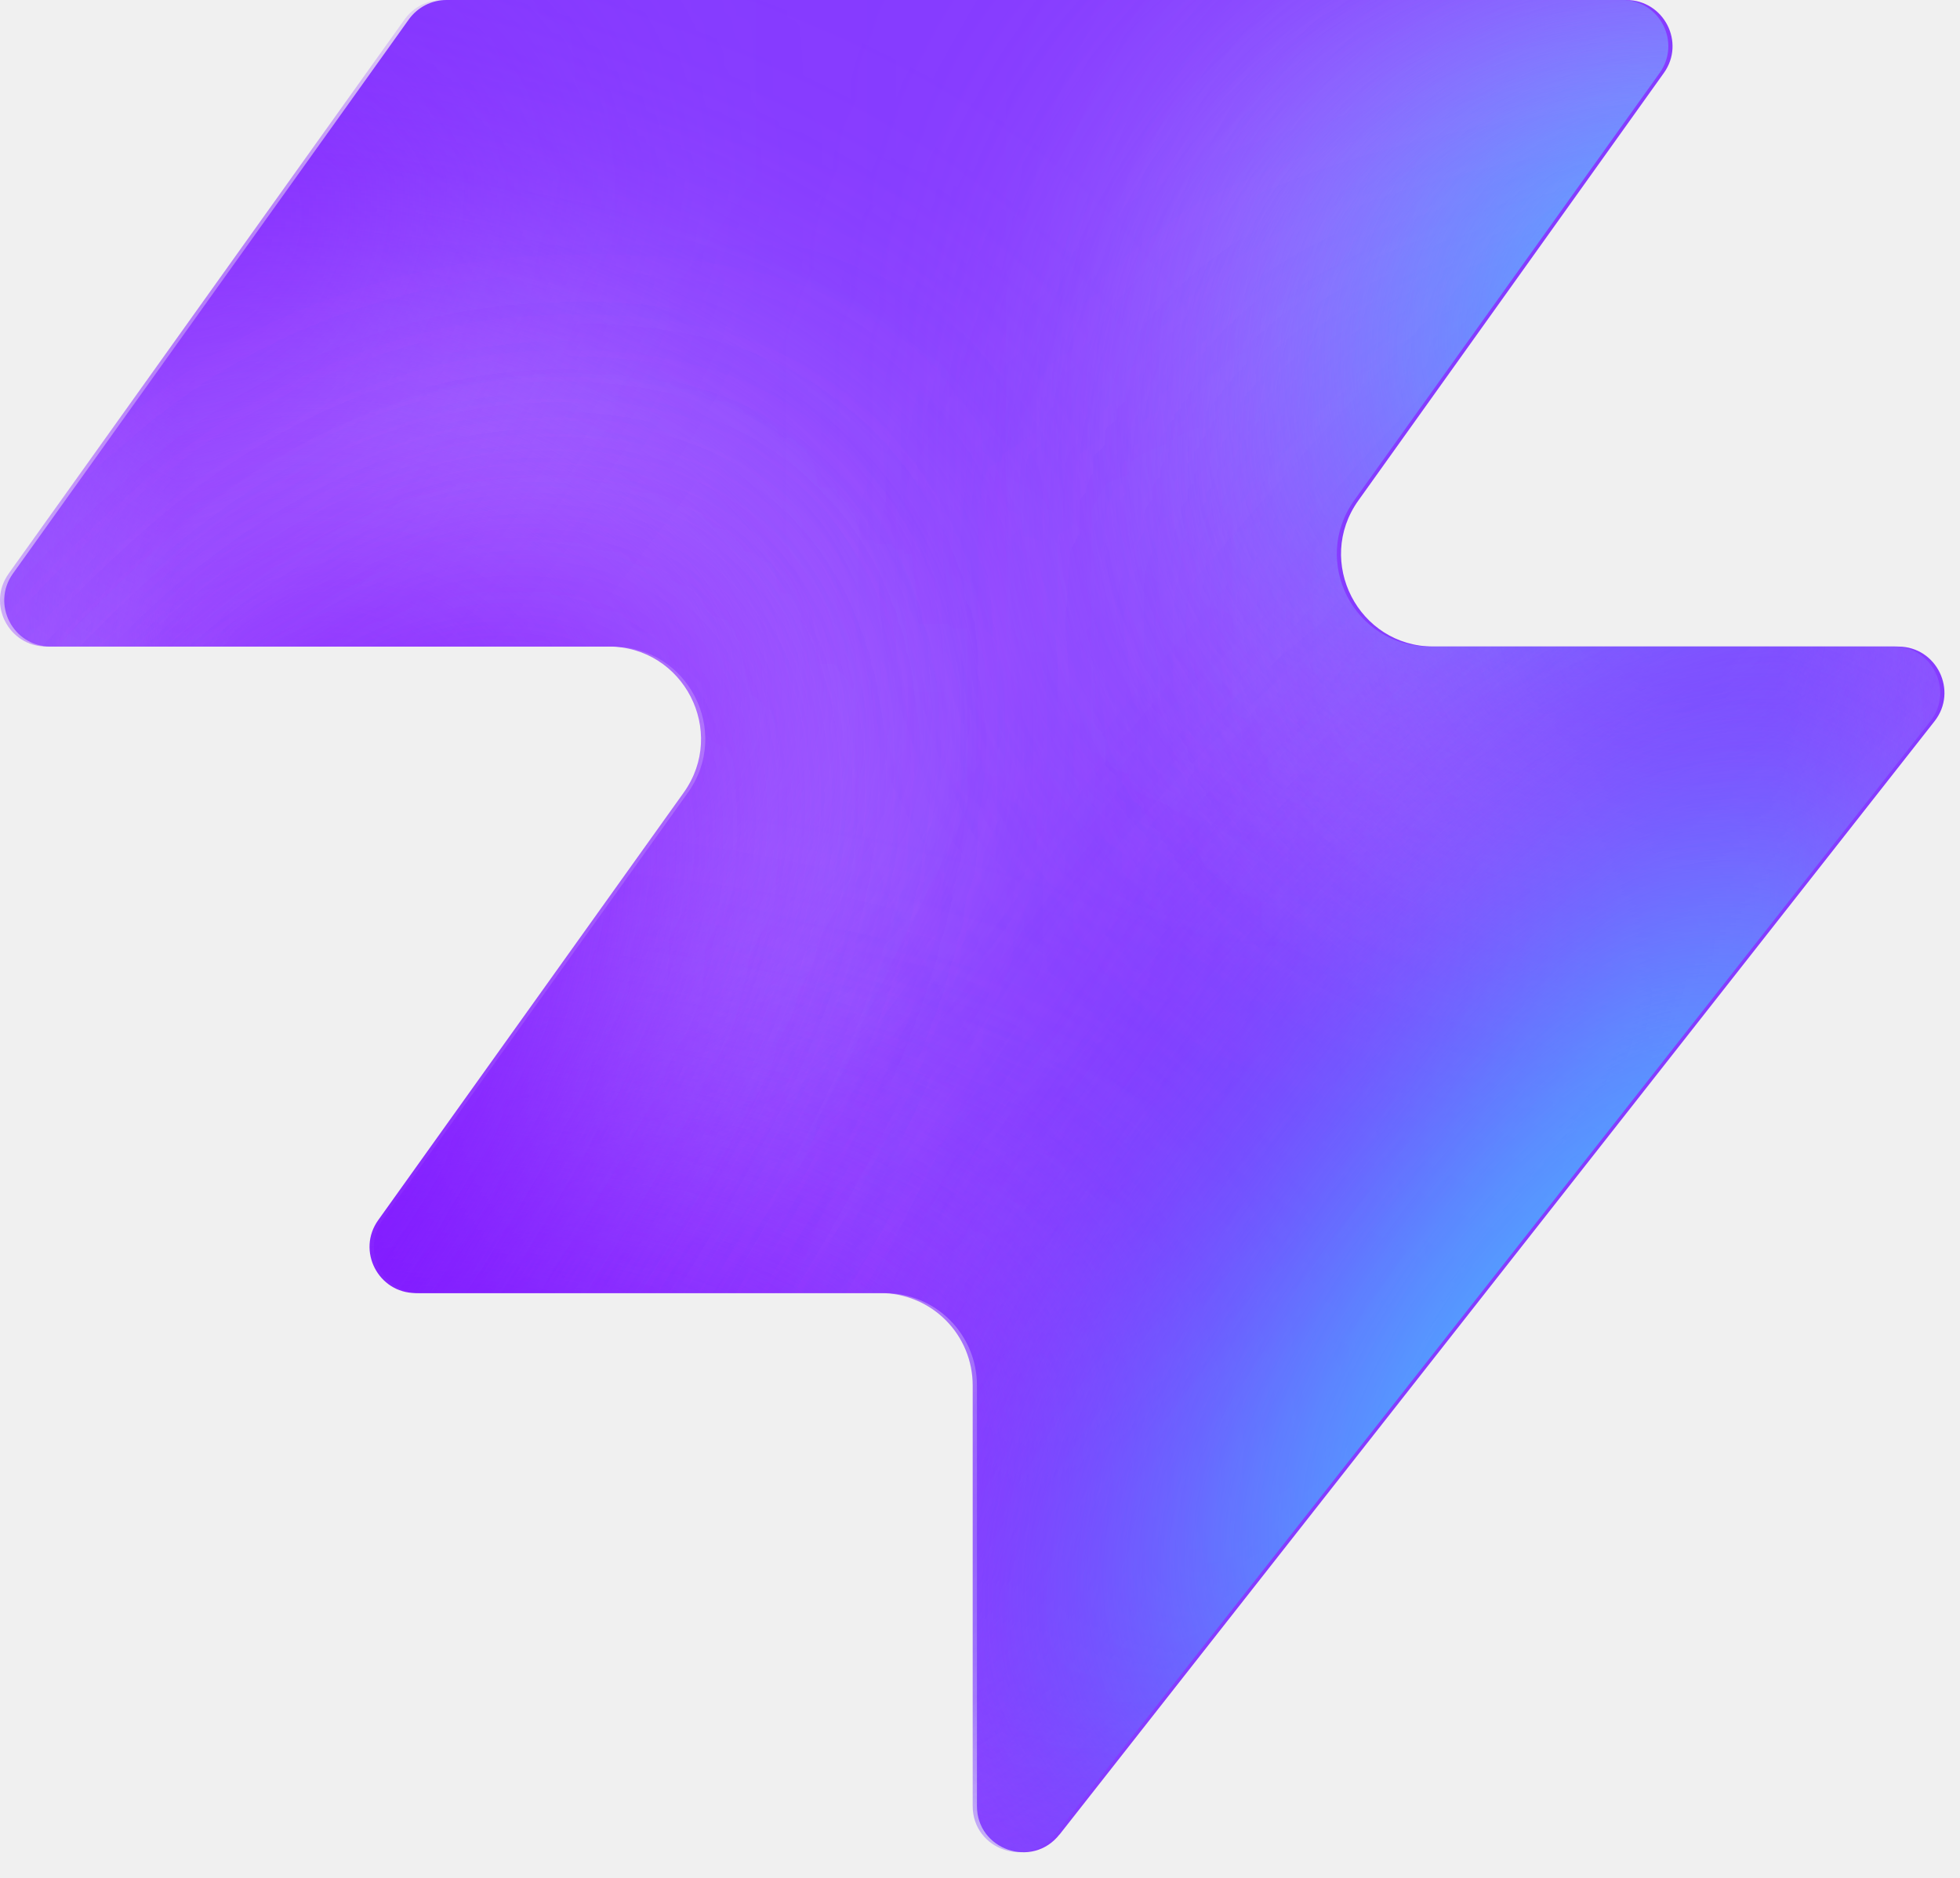
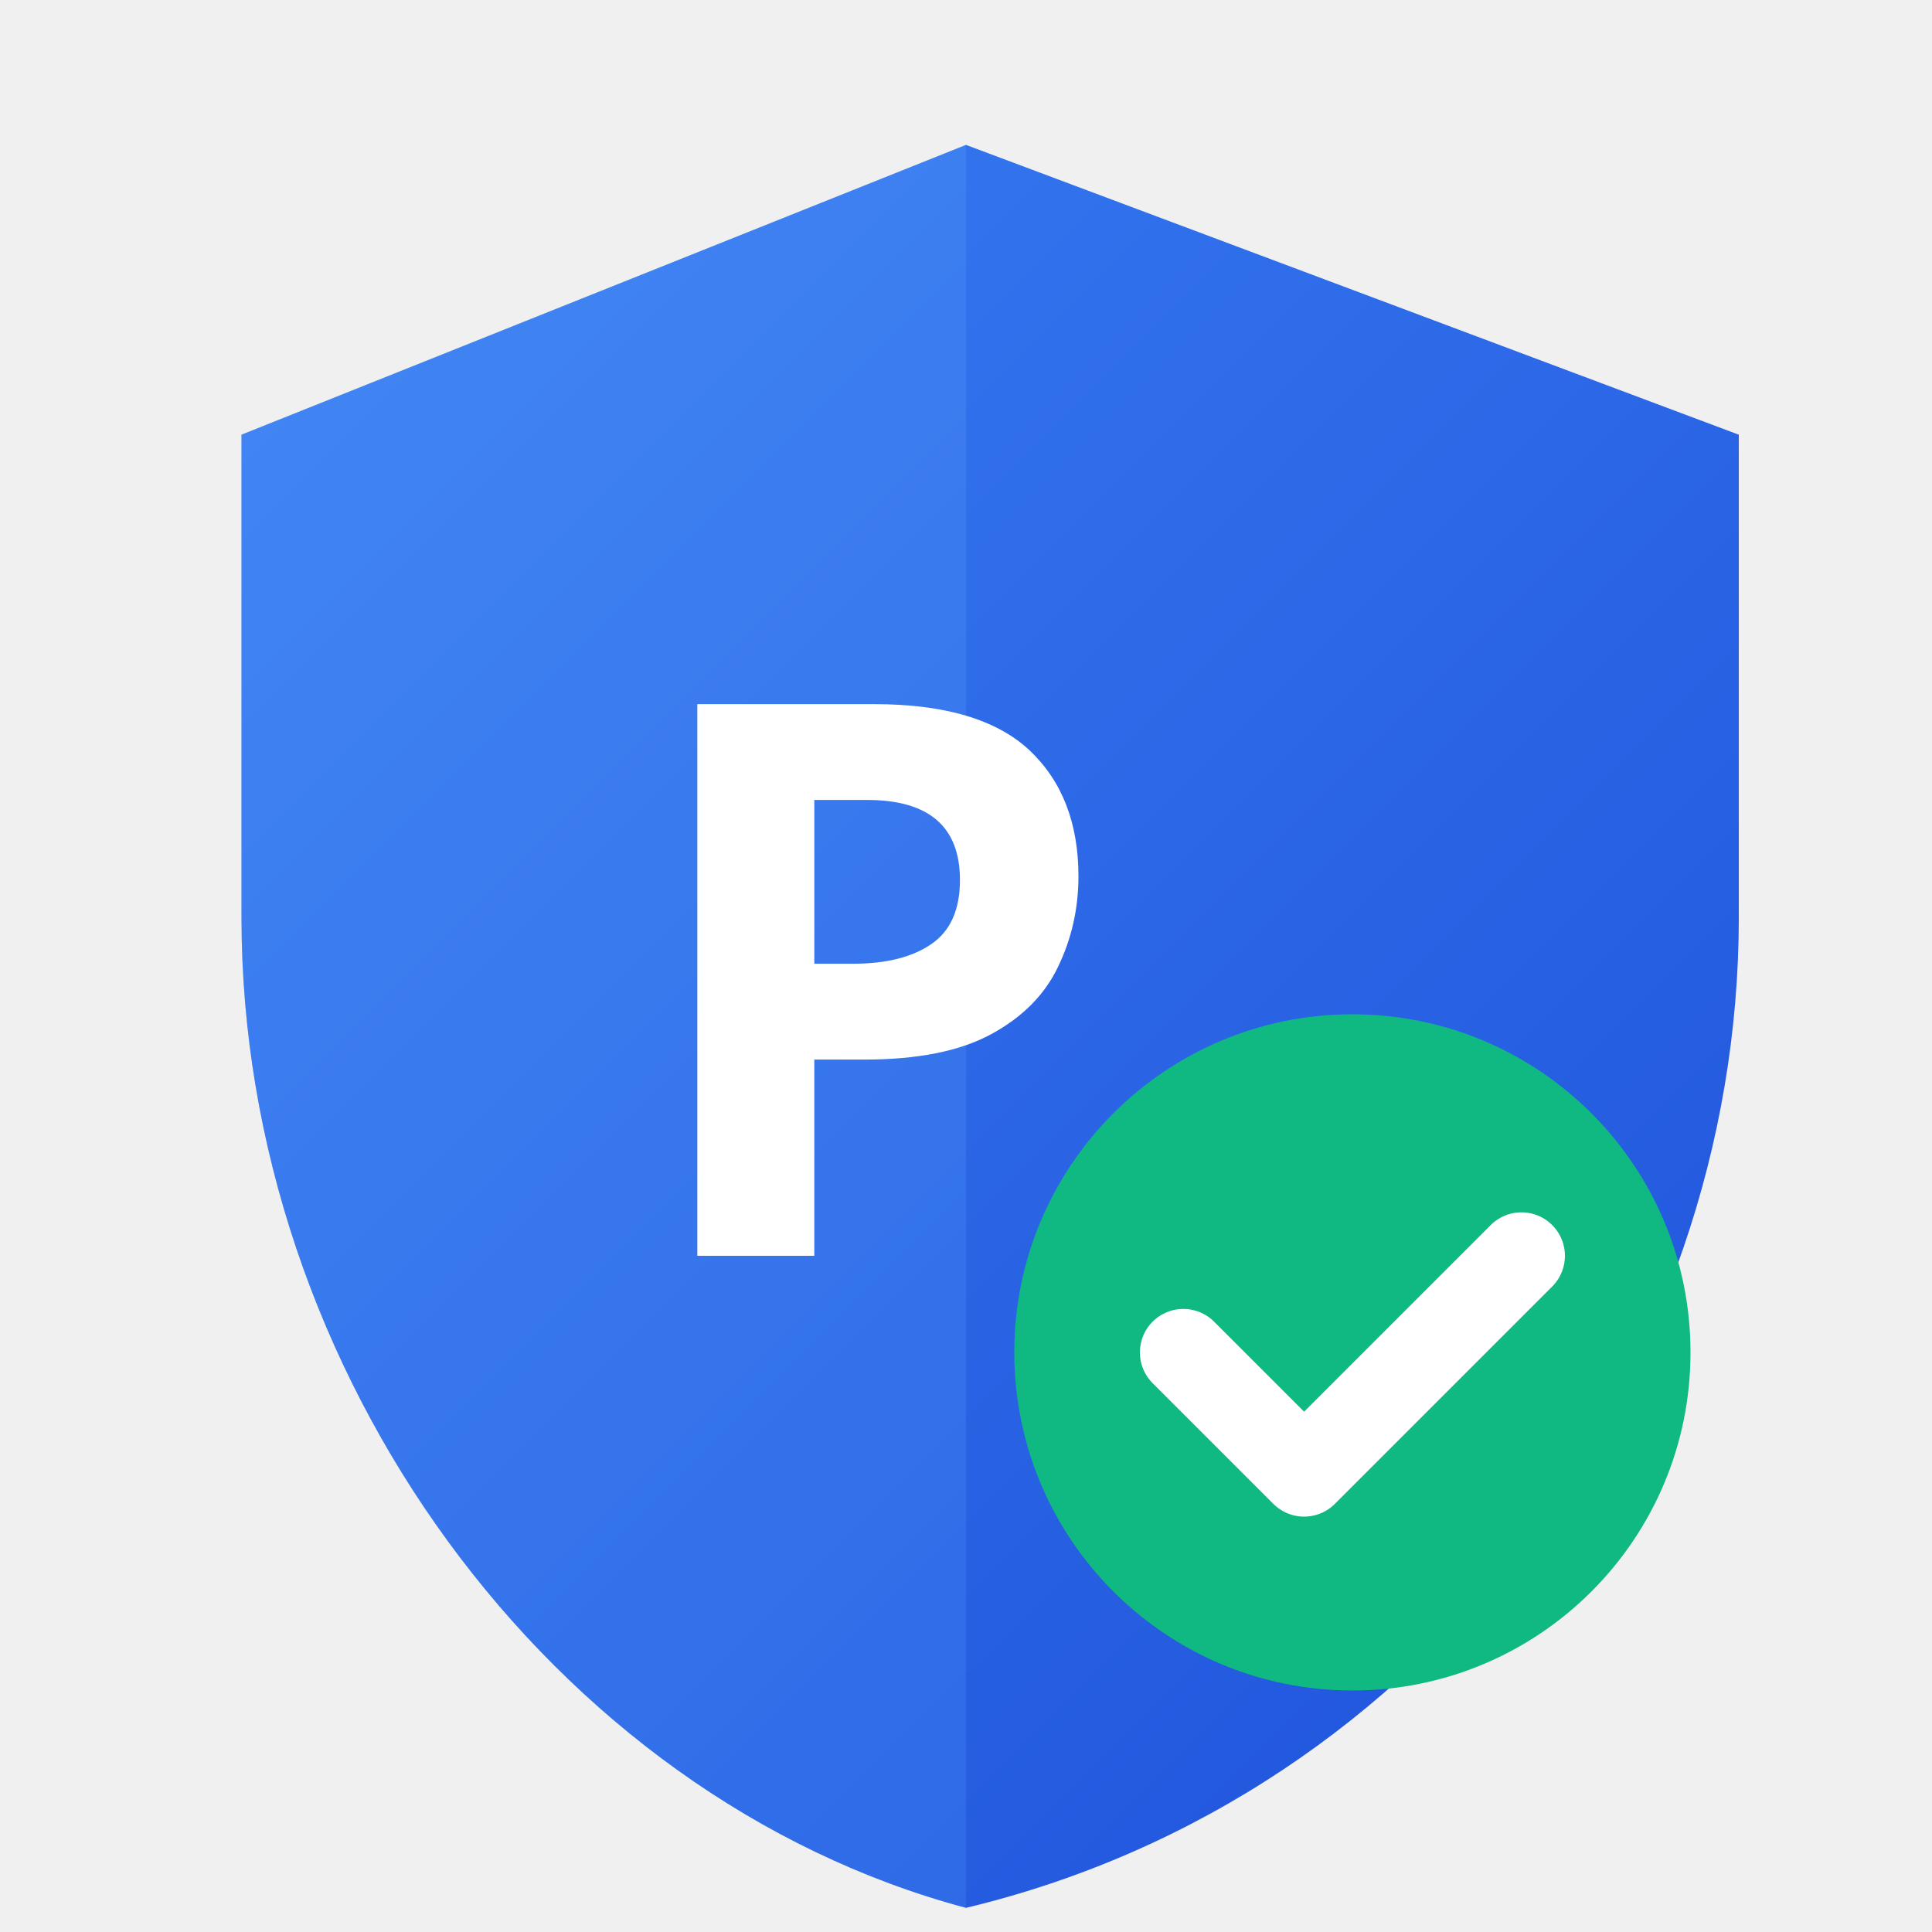
- <svg xmlns="http://www.w3.org/2000/svg" width="48" height="46" fill="none" viewBox="0 0 48 46">
-   <path fill="#863bff" d="M25.946 44.938c-.664.845-2.021.375-2.021-.698V33.937a2.26 2.26 0 0 0-2.262-2.262H10.287c-.92 0-1.456-1.04-.92-1.788l7.48-10.471c1.07-1.497 0-3.578-1.842-3.578H1.237c-.92 0-1.456-1.04-.92-1.788L10.013.474c.214-.297.556-.474.92-.474h28.894c.92 0 1.456 1.04.92 1.788l-7.48 10.471c-1.07 1.498 0 3.579 1.842 3.579h11.377c.943 0 1.473 1.088.89 1.83L25.947 44.94z" style="fill:#863bff;fill:color(display-p3 .525 .23 1);fill-opacity:1" />
-   <mask id="a" width="48" height="46" x="0" y="0" maskUnits="userSpaceOnUse" style="mask-type:alpha">
-     <path fill="#000" d="M25.842 44.938c-.664.844-2.021.375-2.021-.698V33.937a2.26 2.26 0 0 0-2.262-2.262H10.183c-.92 0-1.456-1.04-.92-1.788l7.48-10.471c1.07-1.498 0-3.579-1.842-3.579H1.133c-.92 0-1.456-1.04-.92-1.787L9.91.473c.214-.297.556-.474.92-.474h28.894c.92 0 1.456 1.04.92 1.788l-7.48 10.471c-1.07 1.498 0 3.578 1.842 3.578h11.377c.943 0 1.473 1.088.89 1.832L25.843 44.94z" style="fill:#000;fill-opacity:1" />
-   </mask>
-   <g mask="url(#a)">
-     <g filter="url(#b)">
-       <ellipse cx="5.508" cy="14.704" fill="#ede6ff" rx="5.508" ry="14.704" style="fill:#ede6ff;fill:color(display-p3 .927 .903 1);fill-opacity:1" transform="matrix(.00324 1 1 -.00324 -4.47 31.516)" />
-     </g>
-     <g filter="url(#c)">
-       <ellipse cx="10.399" cy="29.851" fill="#ede6ff" rx="10.399" ry="29.851" style="fill:#ede6ff;fill:color(display-p3 .927 .903 1);fill-opacity:1" transform="matrix(.00324 1 1 -.00324 -39.328 7.883)" />
-     </g>
-     <g filter="url(#d)">
-       <ellipse cx="5.508" cy="30.487" fill="#7e14ff" rx="5.508" ry="30.487" style="fill:#7e14ff;fill:color(display-p3 .492 .077 1);fill-opacity:1" transform="rotate(89.814 -25.913 -14.639)scale(1 -1)" />
-     </g>
-     <g filter="url(#e)">
-       <ellipse cx="5.508" cy="30.599" fill="#7e14ff" rx="5.508" ry="30.599" style="fill:#7e14ff;fill:color(display-p3 .492 .077 1);fill-opacity:1" transform="rotate(89.814 -32.644 -3.334)scale(1 -1)" />
-     </g>
-     <g filter="url(#f)">
-       <ellipse cx="5.508" cy="30.599" fill="#7e14ff" rx="5.508" ry="30.599" style="fill:#7e14ff;fill:color(display-p3 .492 .077 1);fill-opacity:1" transform="matrix(.00324 1 1 -.00324 -34.34 30.47)" />
-     </g>
-     <g filter="url(#g)">
-       <ellipse cx="14.072" cy="22.078" fill="#ede6ff" rx="14.072" ry="22.078" style="fill:#ede6ff;fill:color(display-p3 .927 .903 1);fill-opacity:1" transform="rotate(93.35 24.506 48.493)scale(-1 1)" />
-     </g>
-     <g filter="url(#h)">
-       <ellipse cx="3.47" cy="21.501" fill="#7e14ff" rx="3.47" ry="21.501" style="fill:#7e14ff;fill:color(display-p3 .492 .077 1);fill-opacity:1" transform="rotate(89.009 28.708 47.59)scale(-1 1)" />
-     </g>
-     <g filter="url(#i)">
-       <ellipse cx="3.47" cy="21.501" fill="#7e14ff" rx="3.47" ry="21.501" style="fill:#7e14ff;fill:color(display-p3 .492 .077 1);fill-opacity:1" transform="rotate(89.009 28.708 47.59)scale(-1 1)" />
-     </g>
-     <g filter="url(#j)">
-       <ellipse cx=".387" cy="8.972" fill="#7e14ff" rx="4.407" ry="29.108" style="fill:#7e14ff;fill:color(display-p3 .492 .077 1);fill-opacity:1" transform="rotate(39.51 .387 8.972)" />
-     </g>
-     <g filter="url(#k)">
-       <ellipse cx="47.523" cy="-6.092" fill="#7e14ff" rx="4.407" ry="29.108" style="fill:#7e14ff;fill:color(display-p3 .492 .077 1);fill-opacity:1" transform="rotate(37.892 47.523 -6.092)" />
-     </g>
-     <g filter="url(#l)">
-       <ellipse cx="41.412" cy="6.333" fill="#47bfff" rx="5.971" ry="9.665" style="fill:#47bfff;fill:color(display-p3 .28 .748 1);fill-opacity:1" transform="rotate(37.892 41.412 6.333)" />
-     </g>
-     <g filter="url(#m)">
-       <ellipse cx="-1.879" cy="38.332" fill="#7e14ff" rx="4.407" ry="29.108" style="fill:#7e14ff;fill:color(display-p3 .492 .077 1);fill-opacity:1" transform="rotate(37.892 -1.88 38.332)" />
-     </g>
-     <g filter="url(#n)">
-       <ellipse cx="-1.879" cy="38.332" fill="#7e14ff" rx="4.407" ry="29.108" style="fill:#7e14ff;fill:color(display-p3 .492 .077 1);fill-opacity:1" transform="rotate(37.892 -1.88 38.332)" />
-     </g>
-     <g filter="url(#o)">
-       <ellipse cx="35.651" cy="29.907" fill="#7e14ff" rx="4.407" ry="29.108" style="fill:#7e14ff;fill:color(display-p3 .492 .077 1);fill-opacity:1" transform="rotate(37.892 35.651 29.907)" />
-     </g>
-     <g filter="url(#p)">
-       <ellipse cx="38.418" cy="32.4" fill="#47bfff" rx="5.971" ry="15.297" style="fill:#47bfff;fill:color(display-p3 .28 .748 1);fill-opacity:1" transform="rotate(37.892 38.418 32.4)" />
-     </g>
-   </g>
+ <svg xmlns="http://www.w3.org/2000/svg" viewBox="0 0 40 40" fill="none">
  <defs>
-     <filter id="b" width="60.045" height="41.654" x="-19.77" y="16.149" color-interpolation-filters="sRGB" filterUnits="userSpaceOnUse">
-       <feFlood flood-opacity="0" result="BackgroundImageFix" />
-       <feBlend in="SourceGraphic" in2="BackgroundImageFix" result="shape" />
-       <feGaussianBlur result="effect1_foregroundBlur_2002_17158" stdDeviation="7.659" />
-     </filter>
-     <filter id="c" width="90.34" height="51.437" x="-54.613" y="-7.533" color-interpolation-filters="sRGB" filterUnits="userSpaceOnUse">
-       <feFlood flood-opacity="0" result="BackgroundImageFix" />
-       <feBlend in="SourceGraphic" in2="BackgroundImageFix" result="shape" />
-       <feGaussianBlur result="effect1_foregroundBlur_2002_17158" stdDeviation="7.659" />
-     </filter>
-     <filter id="d" width="79.355" height="29.4" x="-49.64" y="2.03" color-interpolation-filters="sRGB" filterUnits="userSpaceOnUse">
-       <feFlood flood-opacity="0" result="BackgroundImageFix" />
-       <feBlend in="SourceGraphic" in2="BackgroundImageFix" result="shape" />
-       <feGaussianBlur result="effect1_foregroundBlur_2002_17158" stdDeviation="4.596" />
-     </filter>
-     <filter id="e" width="79.579" height="29.4" x="-45.045" y="20.029" color-interpolation-filters="sRGB" filterUnits="userSpaceOnUse">
-       <feFlood flood-opacity="0" result="BackgroundImageFix" />
-       <feBlend in="SourceGraphic" in2="BackgroundImageFix" result="shape" />
-       <feGaussianBlur result="effect1_foregroundBlur_2002_17158" stdDeviation="4.596" />
-     </filter>
-     <filter id="f" width="79.579" height="29.4" x="-43.513" y="21.178" color-interpolation-filters="sRGB" filterUnits="userSpaceOnUse">
-       <feFlood flood-opacity="0" result="BackgroundImageFix" />
-       <feBlend in="SourceGraphic" in2="BackgroundImageFix" result="shape" />
-       <feGaussianBlur result="effect1_foregroundBlur_2002_17158" stdDeviation="4.596" />
-     </filter>
-     <filter id="g" width="74.749" height="58.852" x="15.756" y="-17.901" color-interpolation-filters="sRGB" filterUnits="userSpaceOnUse">
-       <feFlood flood-opacity="0" result="BackgroundImageFix" />
-       <feBlend in="SourceGraphic" in2="BackgroundImageFix" result="shape" />
-       <feGaussianBlur result="effect1_foregroundBlur_2002_17158" stdDeviation="7.659" />
-     </filter>
-     <filter id="h" width="61.377" height="25.362" x="23.548" y="2.284" color-interpolation-filters="sRGB" filterUnits="userSpaceOnUse">
-       <feFlood flood-opacity="0" result="BackgroundImageFix" />
-       <feBlend in="SourceGraphic" in2="BackgroundImageFix" result="shape" />
-       <feGaussianBlur result="effect1_foregroundBlur_2002_17158" stdDeviation="4.596" />
-     </filter>
-     <filter id="i" width="61.377" height="25.362" x="23.548" y="2.284" color-interpolation-filters="sRGB" filterUnits="userSpaceOnUse">
-       <feFlood flood-opacity="0" result="BackgroundImageFix" />
-       <feBlend in="SourceGraphic" in2="BackgroundImageFix" result="shape" />
-       <feGaussianBlur result="effect1_foregroundBlur_2002_17158" stdDeviation="4.596" />
-     </filter>
-     <filter id="j" width="56.045" height="63.649" x="-27.636" y="-22.853" color-interpolation-filters="sRGB" filterUnits="userSpaceOnUse">
-       <feFlood flood-opacity="0" result="BackgroundImageFix" />
-       <feBlend in="SourceGraphic" in2="BackgroundImageFix" result="shape" />
-       <feGaussianBlur result="effect1_foregroundBlur_2002_17158" stdDeviation="4.596" />
-     </filter>
-     <filter id="k" width="54.814" height="64.646" x="20.116" y="-38.415" color-interpolation-filters="sRGB" filterUnits="userSpaceOnUse">
-       <feFlood flood-opacity="0" result="BackgroundImageFix" />
-       <feBlend in="SourceGraphic" in2="BackgroundImageFix" result="shape" />
-       <feGaussianBlur result="effect1_foregroundBlur_2002_17158" stdDeviation="4.596" />
-     </filter>
-     <filter id="l" width="33.541" height="35.313" x="24.641" y="-11.323" color-interpolation-filters="sRGB" filterUnits="userSpaceOnUse">
-       <feFlood flood-opacity="0" result="BackgroundImageFix" />
-       <feBlend in="SourceGraphic" in2="BackgroundImageFix" result="shape" />
-       <feGaussianBlur result="effect1_foregroundBlur_2002_17158" stdDeviation="4.596" />
-     </filter>
-     <filter id="m" width="54.814" height="64.646" x="-29.286" y="6.009" color-interpolation-filters="sRGB" filterUnits="userSpaceOnUse">
-       <feFlood flood-opacity="0" result="BackgroundImageFix" />
-       <feBlend in="SourceGraphic" in2="BackgroundImageFix" result="shape" />
-       <feGaussianBlur result="effect1_foregroundBlur_2002_17158" stdDeviation="4.596" />
-     </filter>
-     <filter id="n" width="54.814" height="64.646" x="-29.286" y="6.009" color-interpolation-filters="sRGB" filterUnits="userSpaceOnUse">
-       <feFlood flood-opacity="0" result="BackgroundImageFix" />
-       <feBlend in="SourceGraphic" in2="BackgroundImageFix" result="shape" />
-       <feGaussianBlur result="effect1_foregroundBlur_2002_17158" stdDeviation="4.596" />
-     </filter>
-     <filter id="o" width="54.814" height="64.646" x="8.244" y="-2.416" color-interpolation-filters="sRGB" filterUnits="userSpaceOnUse">
-       <feFlood flood-opacity="0" result="BackgroundImageFix" />
-       <feBlend in="SourceGraphic" in2="BackgroundImageFix" result="shape" />
-       <feGaussianBlur result="effect1_foregroundBlur_2002_17158" stdDeviation="4.596" />
-     </filter>
-     <filter id="p" width="39.409" height="43.623" x="18.713" y="10.588" color-interpolation-filters="sRGB" filterUnits="userSpaceOnUse">
-       <feFlood flood-opacity="0" result="BackgroundImageFix" />
-       <feBlend in="SourceGraphic" in2="BackgroundImageFix" result="shape" />
-       <feGaussianBlur result="effect1_foregroundBlur_2002_17158" stdDeviation="4.596" />
-     </filter>
+     <linearGradient id="a" x1="0" y1="0" x2="40" y2="40" gradientUnits="userSpaceOnUse">
+       <stop offset="0%" stop-color="#3b82f6" />
+       <stop offset="100%" stop-color="#1d4ed8" />
+     </linearGradient>
+     <linearGradient id="b" x1="0" y1="0" x2="40" y2="40" gradientUnits="userSpaceOnUse">
+       <stop offset="0%" stop-color="#60a5fa" />
+       <stop offset="100%" stop-color="#3b82f6" />
+     </linearGradient>
  </defs>
+   <path d="M20 3L5 9v10c0 9.4 6.4 18.2 15 20.5C29.6 37.2 36 28.4 36 19V9L20 3z" fill="url(#a)" />
+   <path d="M20 3L5 9v10c0 9.4 6.4 18.2 15 20.5" fill="url(#b)" opacity="0.3" />
+   <text x="13" y="26" font-family="system-ui,sans-serif" font-size="16" font-weight="800" fill="white" letter-spacing="-0.5">P</text>
+   <circle cx="28" cy="28" r="7" fill="#10b981" />
+   <path d="M24.5 28l2.5 2.5 4.5-4.5" stroke="white" stroke-width="1.8" stroke-linecap="round" stroke-linejoin="round" />
</svg>
